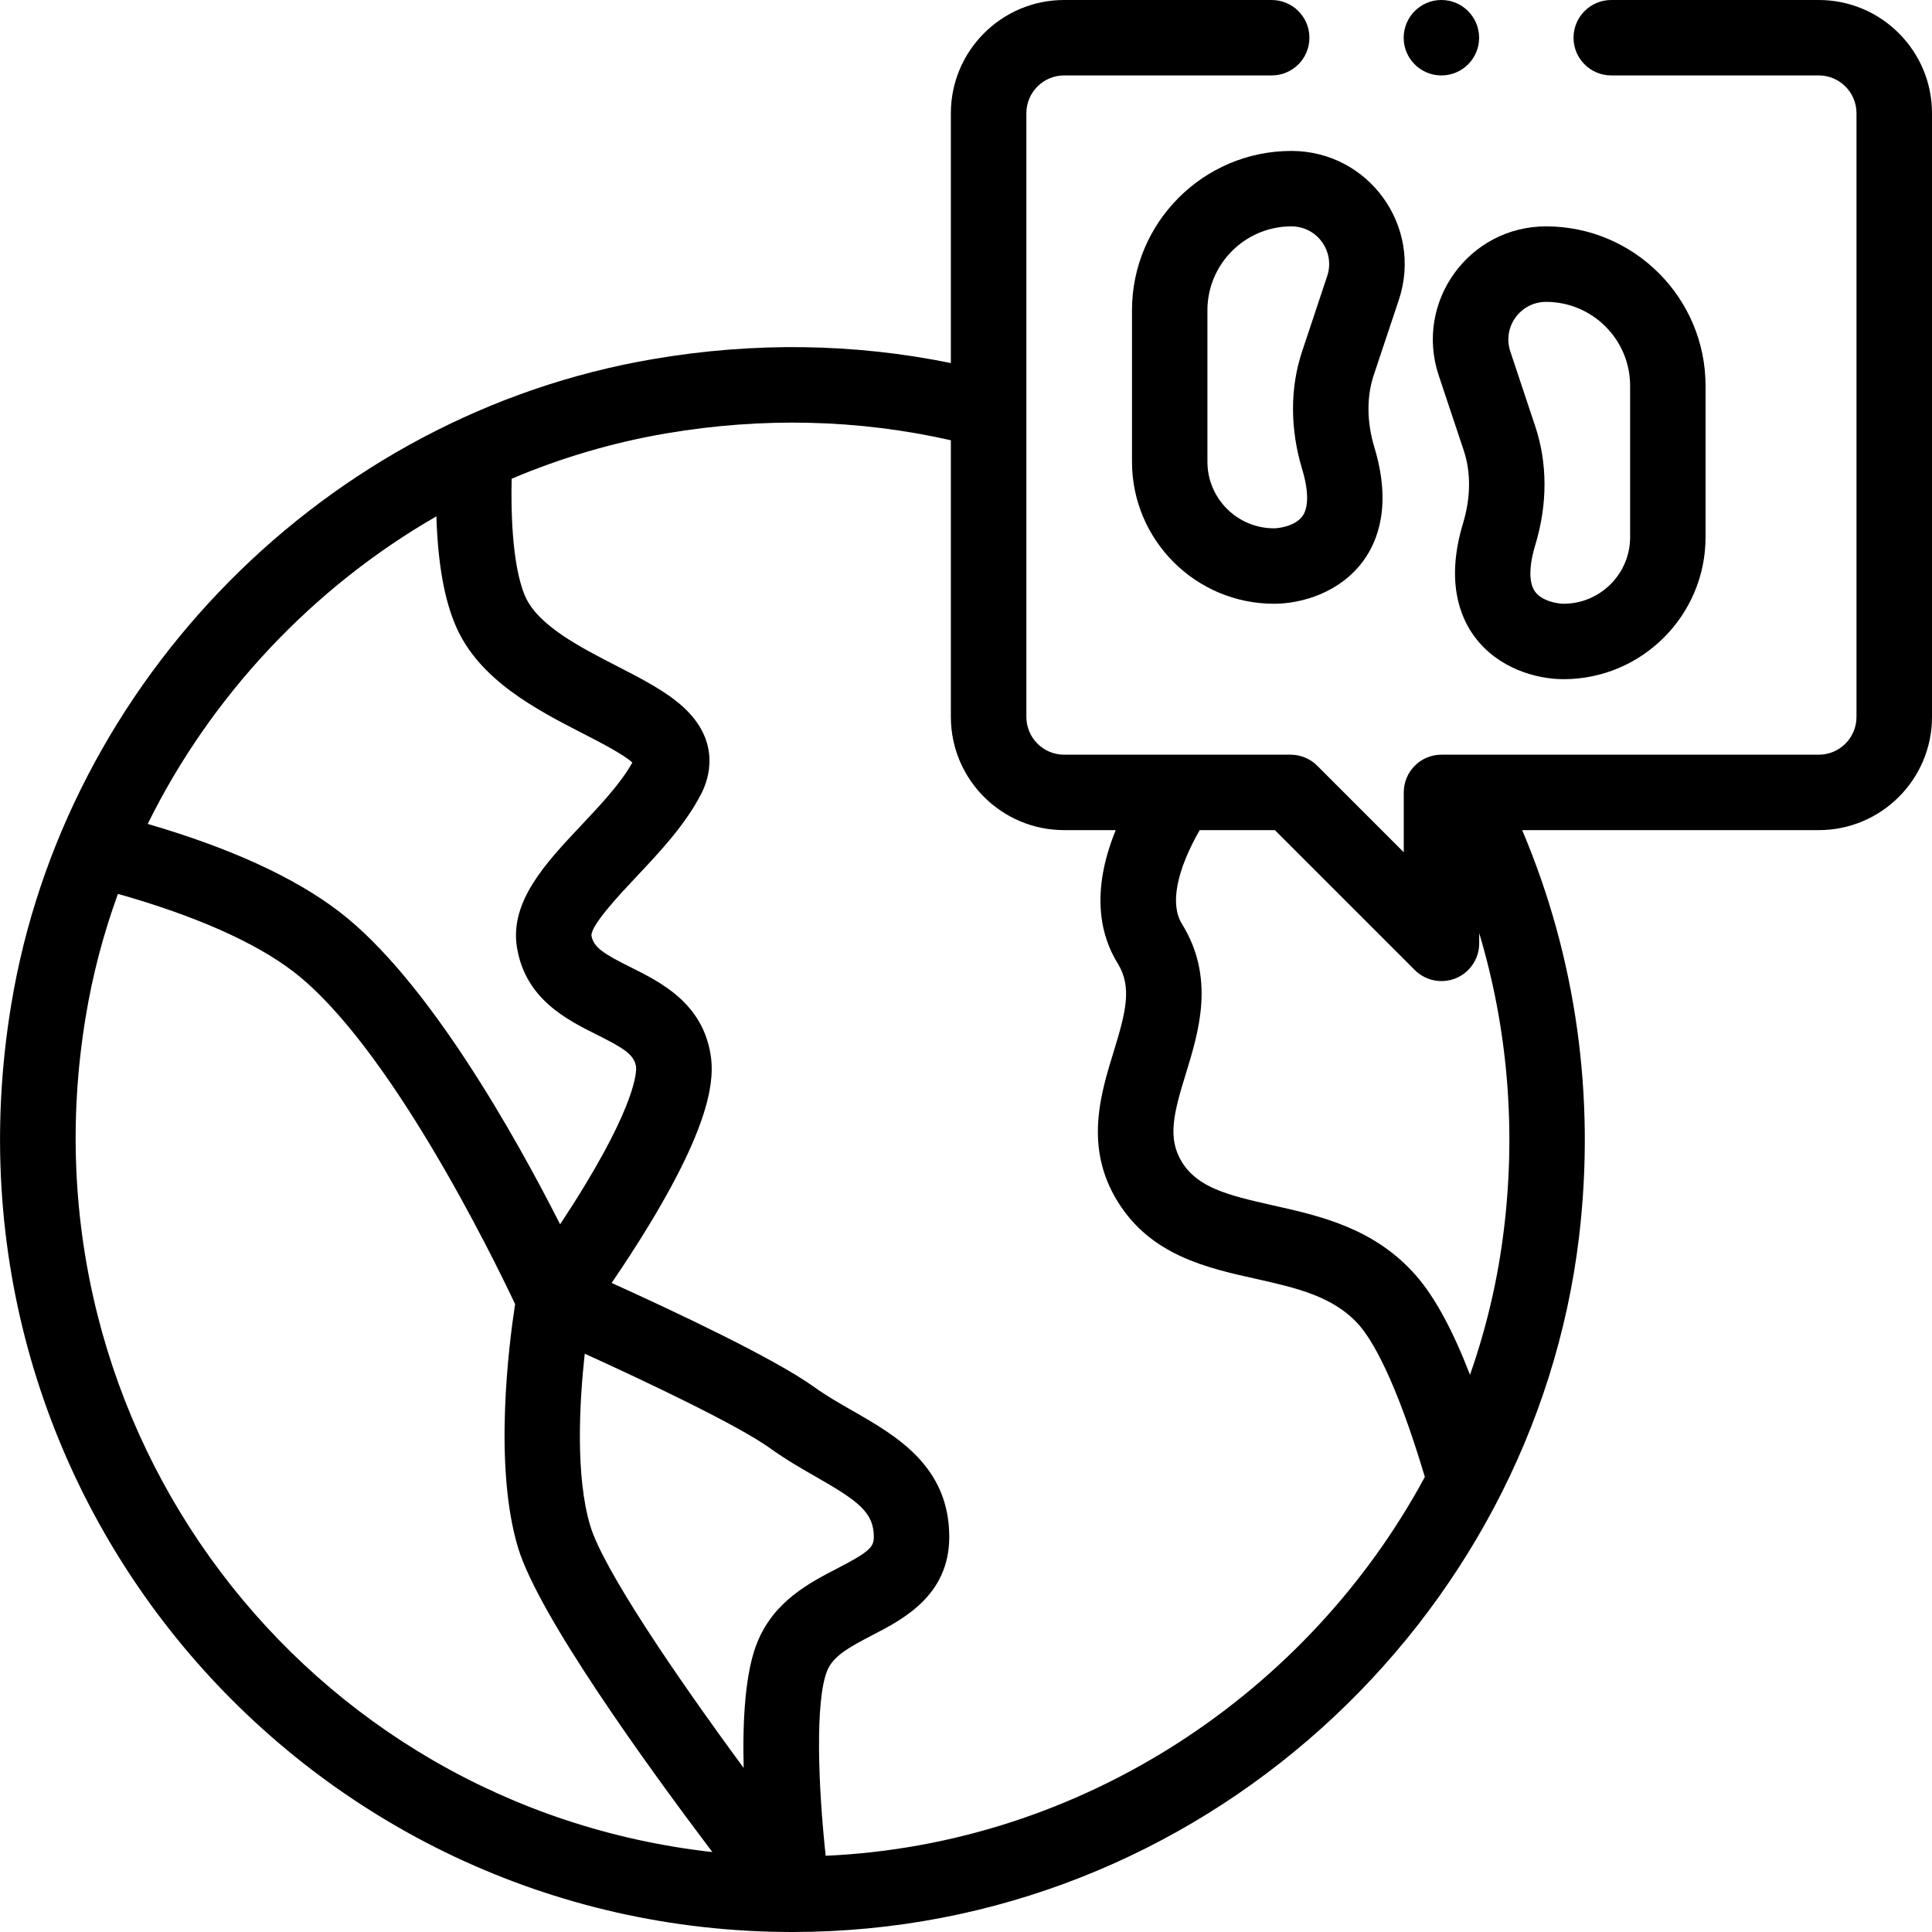
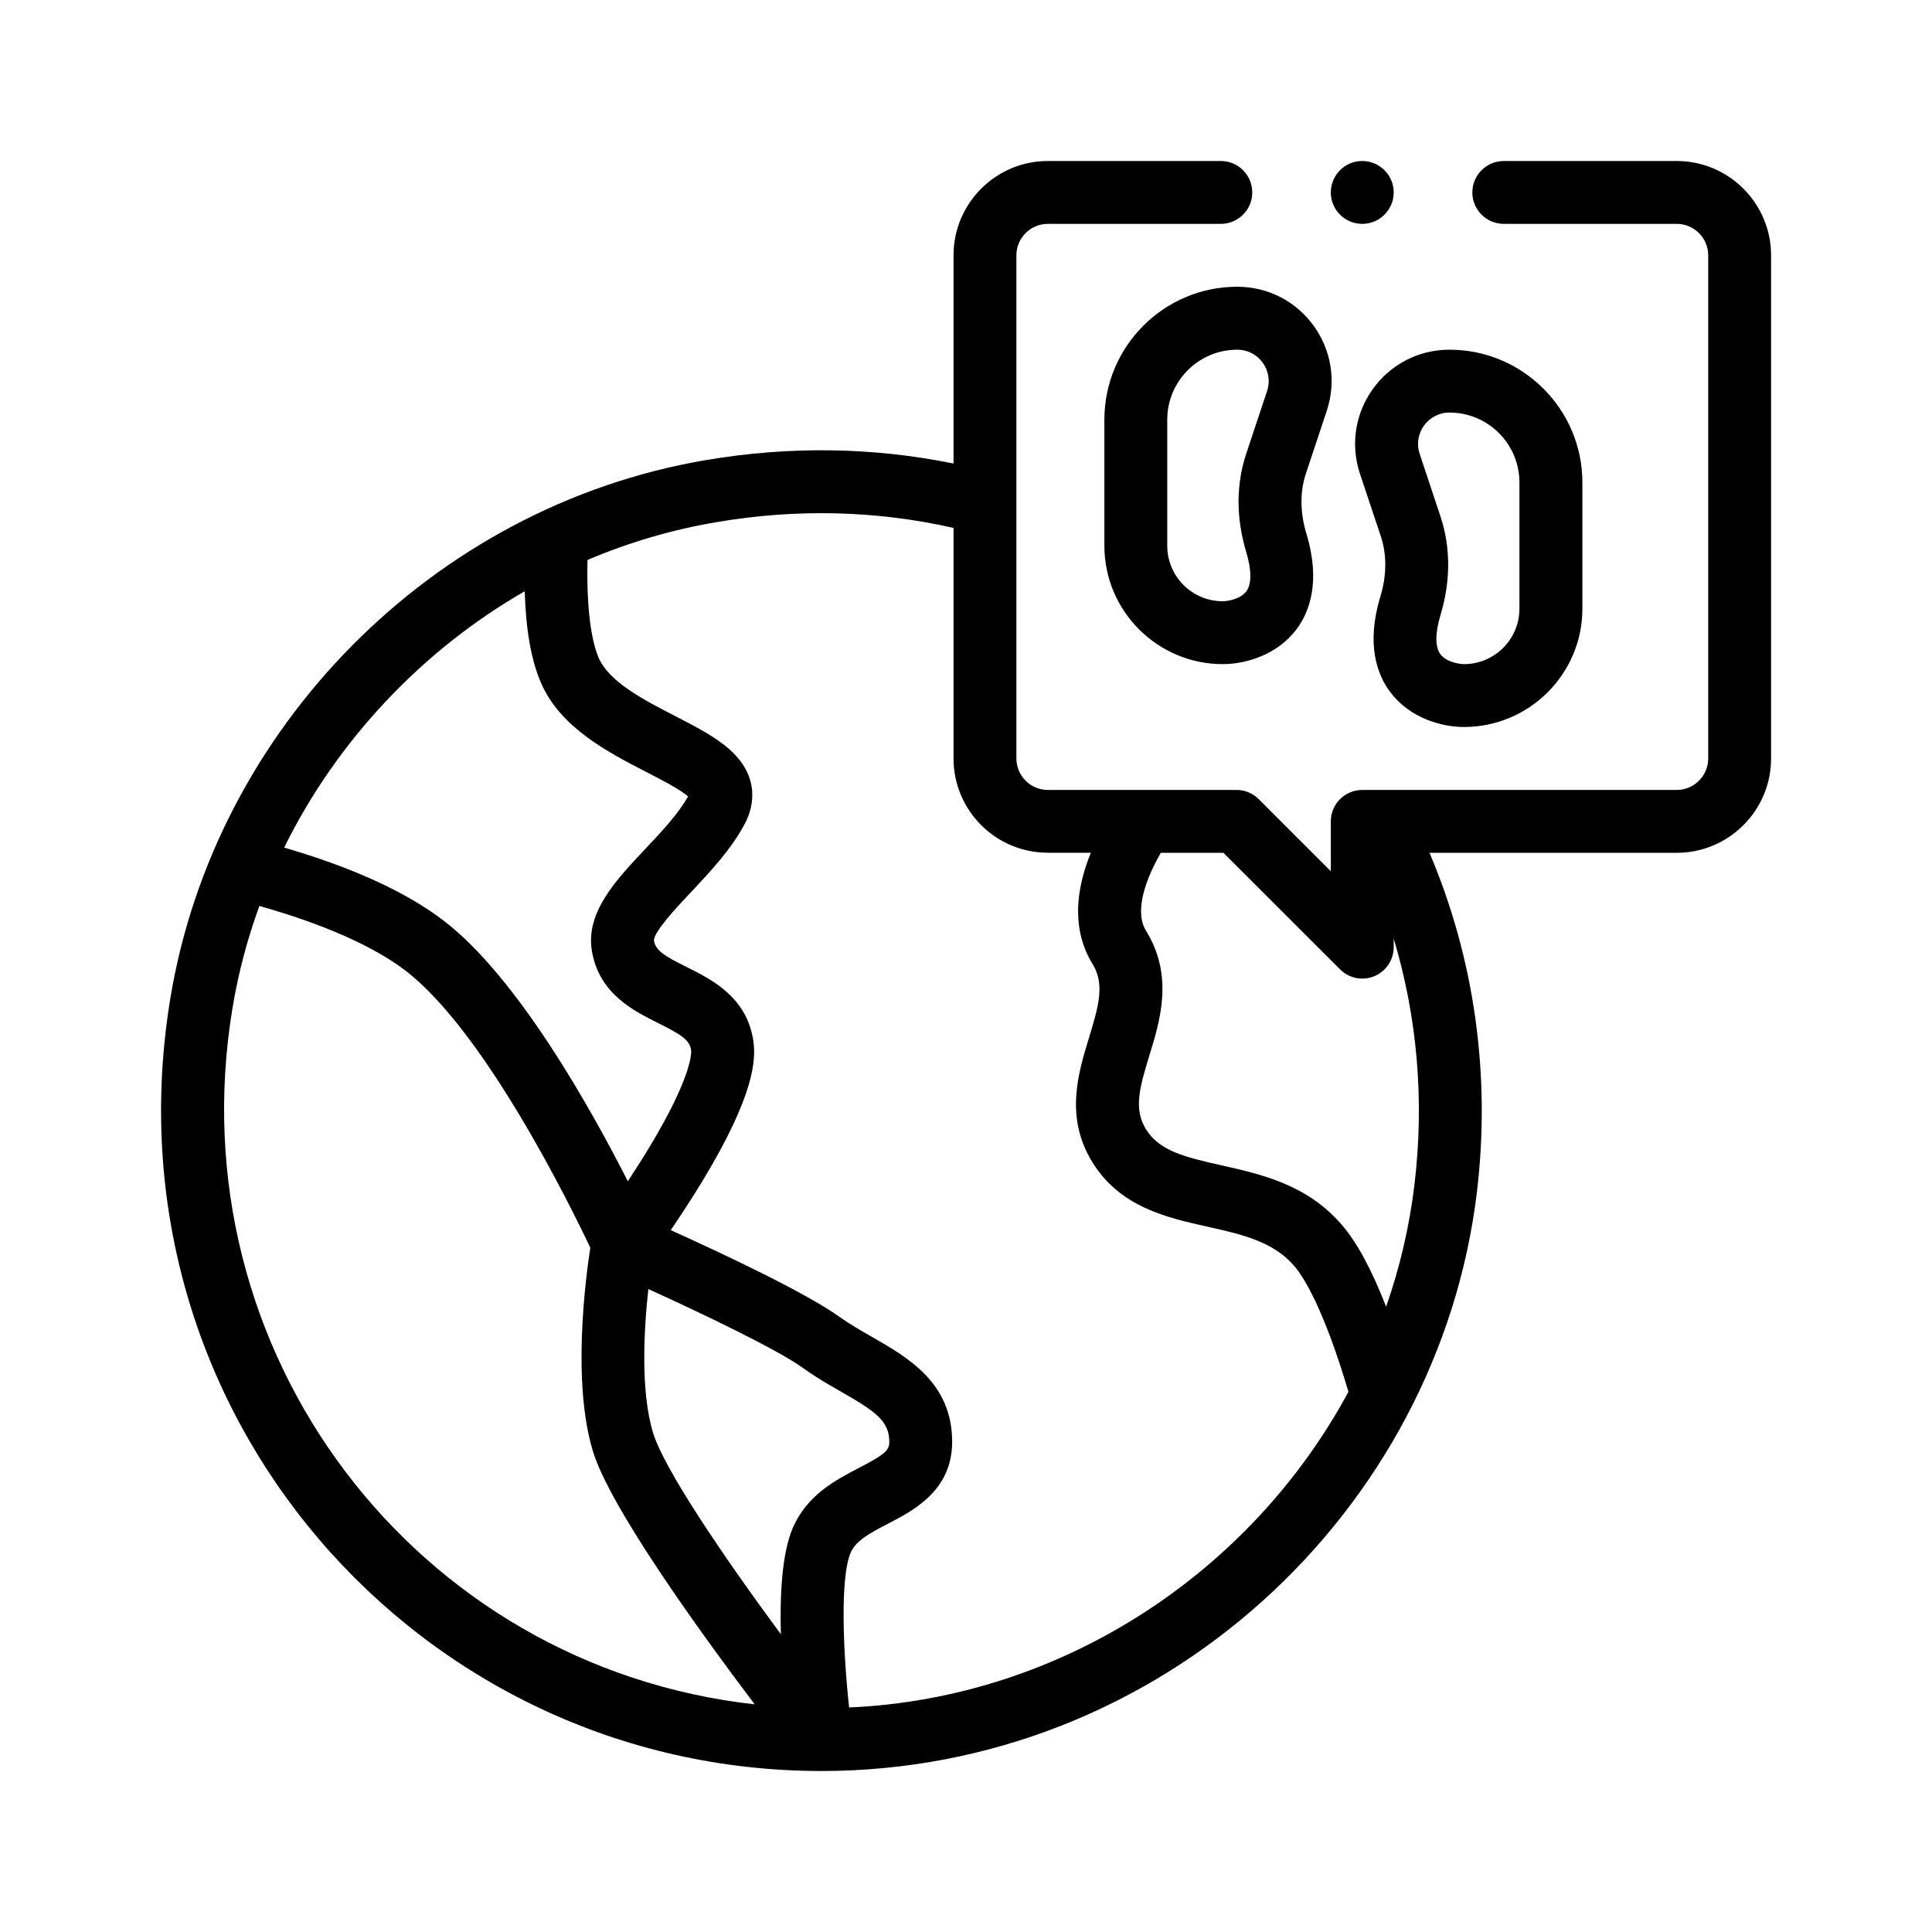
<svg xmlns="http://www.w3.org/2000/svg" width="24" height="24" viewBox="0 0 24 24" fill="none">
  <rect width="24" height="24" fill="none" />
-   <path d="M16.042 1.875C14.95 1.875 14.062 2.763 14.062 3.855V5.736C14.062 6.709 14.853 7.5 15.826 7.5C16.171 7.5 16.643 7.362 16.931 6.973C17.116 6.724 17.291 6.276 17.073 5.557C16.978 5.241 16.975 4.929 17.066 4.657L17.377 3.725C17.68 2.814 17.003 1.875 16.042 1.875V1.875ZM16.487 3.429L16.177 4.36C16.024 4.817 16.024 5.325 16.176 5.829C16.257 6.098 16.258 6.306 16.178 6.414C16.088 6.535 15.889 6.563 15.826 6.563C15.37 6.563 14.999 6.192 14.999 5.736V3.855C14.999 3.28 15.467 2.812 16.042 2.812C16.363 2.812 16.588 3.126 16.487 3.429Z" fill="black" />
-   <path d="M18.318 7.91C18.606 8.299 19.078 8.437 19.423 8.437C20.395 8.437 21.187 7.646 21.187 6.673V4.793C21.187 3.701 20.299 2.812 19.206 2.812C18.246 2.812 17.569 3.751 17.872 4.663L18.183 5.595C18.273 5.867 18.271 6.178 18.176 6.495C17.958 7.213 18.133 7.661 18.318 7.91ZM19.206 3.75C19.782 3.75 20.25 4.218 20.25 4.793V6.673C20.25 7.129 19.878 7.5 19.423 7.5C19.36 7.5 19.16 7.473 19.071 7.352C18.99 7.244 18.991 7.036 19.073 6.766C19.225 6.262 19.224 5.755 19.072 5.298L18.762 4.367C18.66 4.063 18.886 3.75 19.206 3.75Z" fill="black" />
-   <path d="M17.905 0.937C18.164 0.937 18.374 0.728 18.374 0.469C18.374 0.21 18.164 0 17.905 0C17.647 0 17.437 0.21 17.437 0.469C17.437 0.728 17.647 0.937 17.905 0.937Z" fill="black" />
-   <path d="M22.594 0H20.016C19.757 0 19.547 0.21 19.547 0.469C19.547 0.728 19.757 0.937 20.016 0.937H22.594C22.852 0.937 23.062 1.148 23.062 1.406V8.906C23.062 9.165 22.852 9.375 22.594 9.375H17.906C17.647 9.375 17.438 9.585 17.438 9.844V10.587L16.363 9.512C16.275 9.424 16.156 9.375 16.031 9.375H13.219C12.96 9.375 12.75 9.165 12.75 8.906V1.406C12.75 1.148 12.96 0.937 13.219 0.937H15.797C16.056 0.937 16.266 0.728 16.266 0.469C16.266 0.21 16.056 0 15.797 0H13.219C12.443 0 11.812 0.631 11.812 1.406V4.51C10.607 4.264 9.367 4.247 8.117 4.46C4.039 5.152 0.801 8.464 0.139 12.482C-0.877 18.635 3.835 24 9.843 24C9.844 24 9.844 24 9.844 24C9.844 24 9.844 24 9.845 24C14.905 24 19.044 20.134 19.615 15.369C19.823 13.626 19.579 11.893 18.909 10.312H22.594C23.369 10.312 24 9.682 24 8.906V1.406C24 0.631 23.369 0 22.594 0V0ZM5.421 6.414C5.439 6.997 5.519 7.448 5.664 7.781C5.955 8.45 6.665 8.815 7.236 9.109C7.444 9.216 7.745 9.37 7.855 9.473C7.712 9.73 7.462 9.996 7.219 10.254C6.782 10.718 6.329 11.198 6.422 11.769C6.526 12.41 7.04 12.666 7.415 12.854C7.741 13.017 7.877 13.098 7.901 13.249C7.903 13.263 7.948 13.595 7.276 14.707C7.168 14.886 7.059 15.056 6.958 15.209C6.412 14.133 5.316 12.166 4.21 11.322C3.654 10.897 2.856 10.533 1.835 10.235C2.617 8.647 3.884 7.298 5.421 6.414ZM9.411 20.393C9.256 20.766 9.223 21.372 9.238 21.962C8.374 20.788 7.496 19.493 7.333 18.956C7.146 18.336 7.198 17.416 7.264 16.816C8.044 17.171 9.175 17.708 9.57 17.993C9.76 18.13 9.952 18.24 10.137 18.346C10.658 18.644 10.855 18.786 10.855 19.092C10.855 19.217 10.802 19.276 10.406 19.481C10.056 19.662 9.62 19.887 9.411 20.393ZM1.064 12.635C1.149 12.115 1.284 11.602 1.465 11.104C2.417 11.373 3.165 11.703 3.641 12.067C4.829 12.975 6.112 15.593 6.399 16.2C6.324 16.683 6.127 18.208 6.436 19.228C6.69 20.067 8.027 21.918 8.849 23.007C3.789 22.44 0.218 17.756 1.064 12.635ZM10.257 23.053C10.165 22.208 10.122 21.126 10.277 20.751C10.35 20.575 10.537 20.468 10.836 20.313C11.217 20.116 11.792 19.819 11.792 19.092C11.792 18.214 11.133 17.836 10.603 17.532C10.438 17.438 10.269 17.341 10.118 17.233C9.615 16.87 8.336 16.271 7.598 15.937C7.738 15.732 7.907 15.475 8.075 15.198C8.847 13.921 8.874 13.388 8.827 13.099C8.723 12.459 8.209 12.202 7.834 12.015C7.507 11.852 7.372 11.771 7.347 11.621C7.343 11.489 7.706 11.103 7.901 10.896C8.188 10.592 8.513 10.247 8.712 9.859C8.804 9.68 8.965 9.216 8.482 8.778C8.271 8.587 7.977 8.435 7.665 8.275C7.204 8.038 6.681 7.769 6.524 7.407C6.45 7.238 6.337 6.831 6.356 5.947C6.974 5.685 7.618 5.496 8.274 5.384C9.474 5.18 10.662 5.209 11.812 5.469V8.906C11.812 9.682 12.443 10.312 13.219 10.312H13.86C13.54 11.097 13.678 11.634 13.884 11.967C14.067 12.262 13.984 12.576 13.835 13.062C13.671 13.593 13.468 14.254 13.884 14.926C14.297 15.595 14.99 15.75 15.601 15.886C16.101 15.998 16.574 16.104 16.888 16.466C17.034 16.635 17.329 17.102 17.7 18.347C16.25 21.035 13.441 22.911 10.257 23.053ZM18.684 15.257C18.61 15.88 18.468 16.488 18.261 17.078C18.045 16.521 17.825 16.116 17.596 15.852C17.079 15.257 16.403 15.105 15.806 14.972C15.236 14.844 14.877 14.75 14.681 14.433C14.499 14.137 14.581 13.824 14.731 13.338C14.894 12.807 15.097 12.146 14.681 11.474C14.533 11.234 14.614 10.817 14.903 10.312H15.837L17.575 12.05C17.709 12.184 17.91 12.224 18.086 12.152C18.261 12.079 18.375 11.908 18.375 11.719V11.591C18.727 12.764 18.834 14.008 18.684 15.257Z" fill="black" />
+   <path d="M15.369 3.562C14.459 3.562 13.719 4.303 13.719 5.213V6.78C13.719 7.59 14.379 8.25 15.189 8.25C15.477 8.25 15.87 8.135 16.11 7.811C16.264 7.603 16.41 7.23 16.229 6.631C16.149 6.367 16.147 6.108 16.223 5.881L16.481 5.105C16.734 4.345 16.17 3.562 15.369 3.562V3.562ZM15.74 4.858L15.482 5.633C15.354 6.014 15.354 6.438 15.481 6.857C15.549 7.082 15.549 7.255 15.483 7.345C15.408 7.446 15.242 7.469 15.189 7.469C14.809 7.469 14.5 7.16 14.5 6.78V5.213C14.5 4.734 14.89 4.344 15.369 4.344C15.637 4.344 15.824 4.605 15.74 4.858Z" fill="black" />
+   <path d="M17.266 8.592C17.506 8.916 17.899 9.031 18.186 9.031C18.997 9.031 19.657 8.372 19.657 7.561V5.994C19.657 5.084 18.916 4.344 18.006 4.344C17.206 4.344 16.642 5.126 16.894 5.886L17.153 6.662C17.229 6.889 17.227 7.149 17.147 7.412C16.966 8.011 17.112 8.384 17.266 8.592V8.592ZM18.006 5.125C18.486 5.125 18.875 5.515 18.875 5.994V7.561C18.875 7.941 18.566 8.25 18.186 8.25C18.134 8.25 17.968 8.227 17.893 8.127C17.826 8.037 17.827 7.863 17.895 7.638C18.022 7.219 18.021 6.796 17.894 6.415L17.636 5.639C17.551 5.386 17.739 5.125 18.006 5.125Z" fill="black" />
+   <path d="M16.922 2.781C17.138 2.781 17.313 2.606 17.313 2.391C17.313 2.175 17.138 2 16.922 2C16.706 2 16.532 2.175 16.532 2.391C16.532 2.606 16.706 2.781 16.922 2.781Z" fill="black" />
+   <path d="M20.829 2H18.681C18.465 2 18.29 2.175 18.29 2.391C18.29 2.606 18.465 2.781 18.681 2.781H20.829C21.044 2.781 21.22 2.956 21.22 3.172V9.422C21.22 9.637 21.044 9.813 20.829 9.813H16.923C16.707 9.813 16.532 9.987 16.532 10.203V10.823L15.636 9.927C15.563 9.854 15.464 9.813 15.36 9.813H13.017C12.801 9.813 12.626 9.637 12.626 9.422V3.172C12.626 2.956 12.801 2.781 13.017 2.781H15.165C15.381 2.781 15.556 2.606 15.556 2.391C15.556 2.175 15.381 2 15.165 2H13.017C12.37 2 11.845 2.526 11.845 3.172V5.758C10.84 5.554 9.807 5.539 8.765 5.716C5.367 6.294 2.668 9.054 2.116 12.402C1.27 17.529 5.196 22 10.204 22C10.204 22 10.204 22 10.204 22C10.204 22 10.204 22 10.205 22C14.422 22 17.871 18.779 18.347 14.807C18.52 13.355 18.317 11.911 17.758 10.594H20.829C21.475 10.594 22.001 10.068 22.001 9.422V3.172C22.001 2.526 21.475 2 20.829 2V2ZM6.518 7.345C6.533 7.831 6.6 8.207 6.721 8.484C6.963 9.041 7.555 9.346 8.031 9.591C8.204 9.68 8.455 9.809 8.547 9.894C8.428 10.109 8.219 10.33 8.017 10.545C7.652 10.931 7.275 11.332 7.352 11.808C7.439 12.342 7.867 12.555 8.18 12.711C8.452 12.847 8.565 12.915 8.585 13.041C8.587 13.052 8.624 13.329 8.064 14.256C7.974 14.405 7.883 14.547 7.799 14.674C7.344 13.778 6.431 12.139 5.509 11.435C5.046 11.081 4.381 10.777 3.53 10.529C4.182 9.206 5.238 8.081 6.518 7.345V7.345ZM9.843 18.994C9.714 19.305 9.687 19.81 9.7 20.301C8.979 19.324 8.247 18.245 8.112 17.797C7.955 17.28 7.999 16.513 8.054 16.013C8.704 16.309 9.646 16.757 9.976 16.994C10.134 17.109 10.294 17.2 10.448 17.288C10.883 17.537 11.047 17.655 11.047 17.91C11.047 18.014 11.002 18.063 10.672 18.234C10.381 18.385 10.018 18.573 9.843 18.994ZM2.887 12.529C2.958 12.096 3.071 11.669 3.222 11.254C4.015 11.478 4.638 11.753 5.035 12.056C6.025 12.812 7.094 14.995 7.333 15.5C7.271 15.902 7.107 17.173 7.364 18.023C7.575 18.722 8.69 20.265 9.375 21.172C5.158 20.701 2.183 16.797 2.887 12.529ZM10.548 21.211C10.472 20.507 10.436 19.605 10.565 19.293C10.626 19.146 10.782 19.057 11.031 18.928C11.348 18.764 11.828 18.516 11.828 17.91C11.828 17.178 11.278 16.863 10.836 16.61C10.7 16.532 10.558 16.451 10.432 16.361C10.014 16.059 8.948 15.559 8.332 15.281C8.449 15.11 8.59 14.896 8.73 14.665C9.373 13.601 9.396 13.157 9.356 12.916C9.27 12.382 8.842 12.169 8.529 12.012C8.257 11.877 8.144 11.809 8.124 11.684C8.12 11.574 8.423 11.253 8.585 11.081C8.824 10.827 9.095 10.54 9.261 10.216C9.337 10.067 9.472 9.68 9.069 9.315C8.893 9.156 8.648 9.03 8.389 8.896C8.004 8.698 7.568 8.474 7.437 8.172C7.376 8.031 7.282 7.692 7.298 6.956C7.812 6.737 8.349 6.58 8.896 6.487C9.896 6.316 10.886 6.341 11.845 6.558V9.422C11.845 10.068 12.37 10.593 13.017 10.593H13.551C13.284 11.248 13.399 11.695 13.571 11.973C13.723 12.219 13.654 12.48 13.53 12.885C13.394 13.328 13.224 13.878 13.571 14.439C13.915 14.996 14.493 15.125 15.002 15.239C15.419 15.332 15.812 15.42 16.074 15.722C16.196 15.863 16.442 16.252 16.751 17.289C15.543 19.529 13.202 21.093 10.548 21.211V21.211ZM17.571 14.715C17.509 15.233 17.391 15.741 17.219 16.232C17.038 15.768 16.855 15.43 16.664 15.21C16.234 14.714 15.67 14.588 15.173 14.476C14.698 14.37 14.399 14.292 14.236 14.028C14.083 13.781 14.152 13.52 14.277 13.115C14.413 12.673 14.582 12.122 14.236 11.562C14.111 11.361 14.179 11.014 14.42 10.594H15.198L16.647 12.042C16.758 12.154 16.926 12.187 17.072 12.127C17.218 12.066 17.313 11.924 17.313 11.766V11.66C17.607 12.637 17.696 13.673 17.571 14.715V14.715Z" fill="black" />
</svg>
